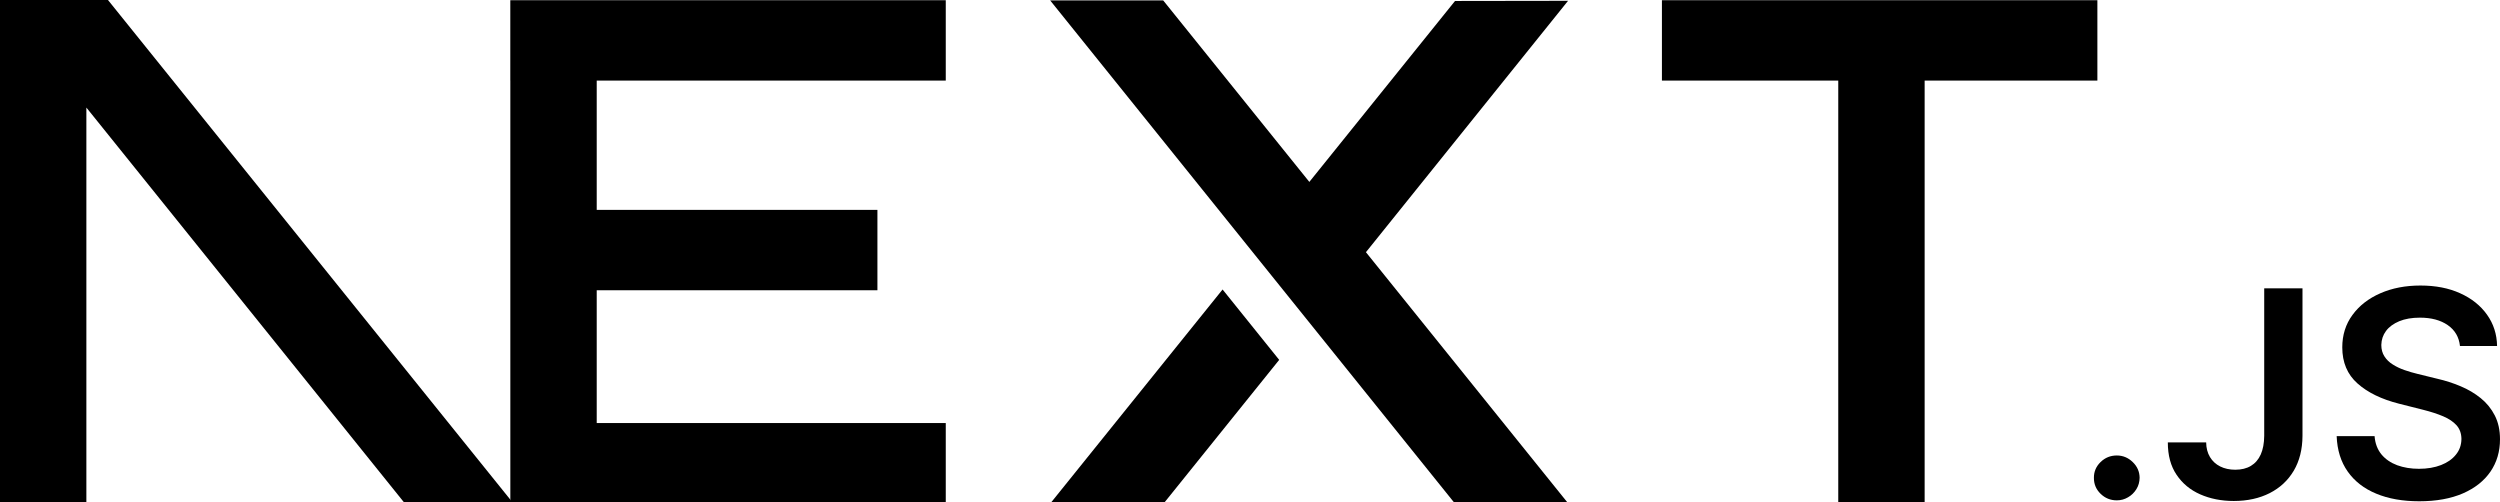
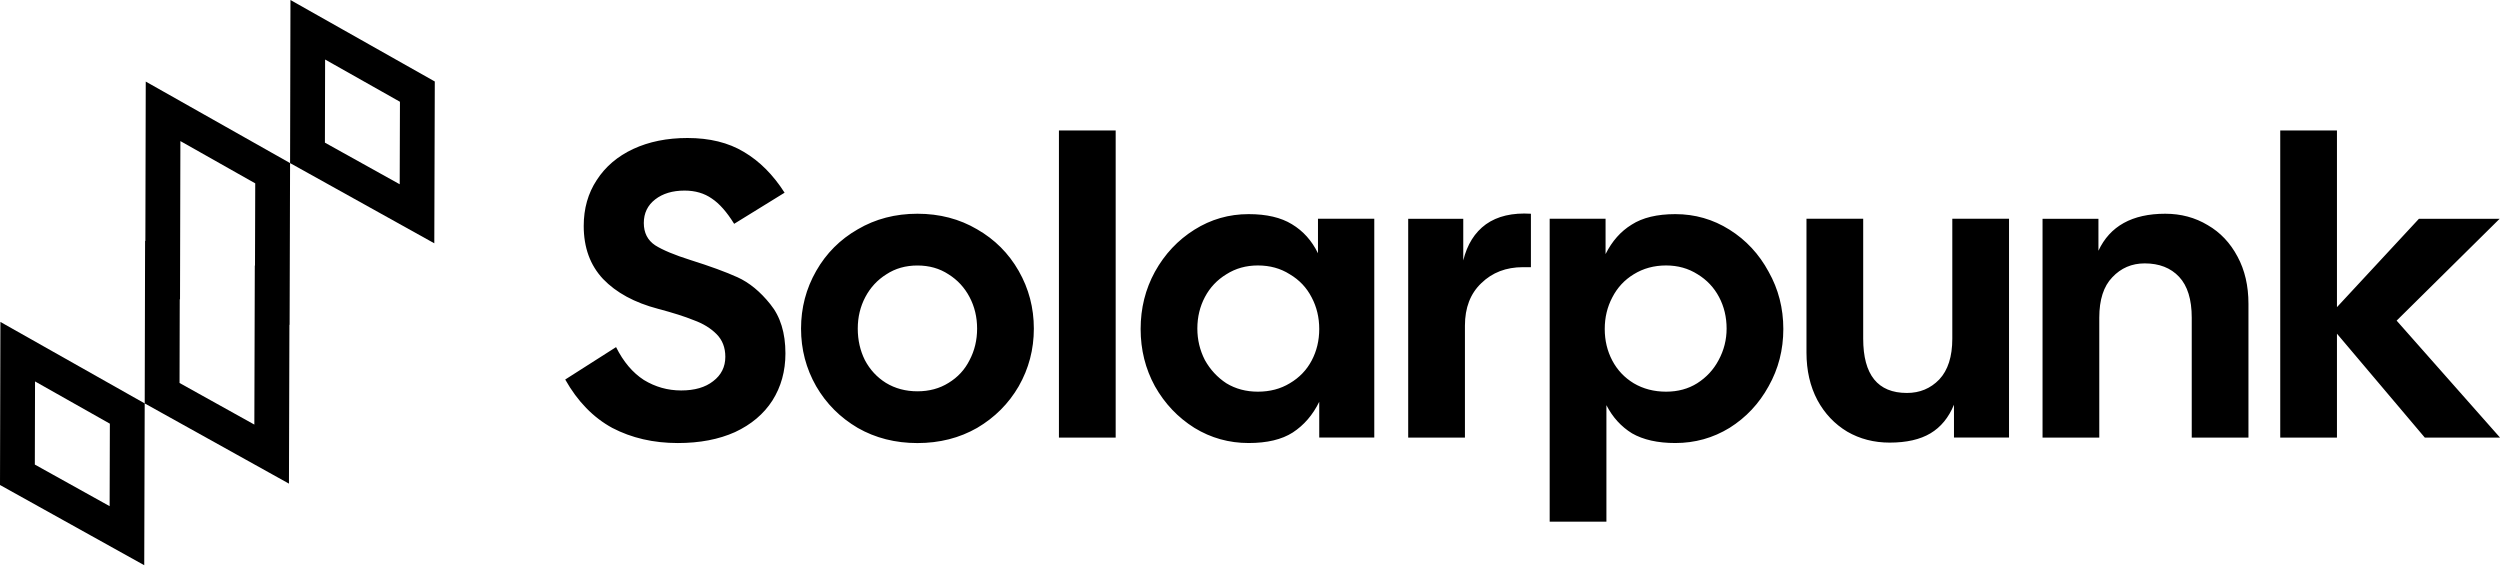
- <svg xmlns="http://www.w3.org/2000/svg" height="79" width="394" viewBox="0 0 394 79">
-   <path d="M261.919 0.033H330.547V12.7H303.323V79.339H289.71V12.7H261.919V0.033Z" fill="#000000" />
-   <path d="M149.052 0.033V12.7H94.042V33.077H138.281V45.744H94.042V66.672H149.052V79.339H80.43V12.7H80.424V0.033H149.052Z" fill="#000000" />
-   <path d="M183.32 0.066H165.506L229.312 79.372H247.178L215.271 39.746L247.127 0.127L229.312 0.154L206.352 28.67L183.32 0.066Z" fill="#000000" />
-   <path d="M201.6 56.715L192.679 45.623L165.455 79.433H183.32L201.6 56.715Z" fill="#000000" />
-   <path clip-rule="evenodd" d="M80.907 79.339L17.015 0H0V79.306H13.612V16.952L63.807 79.339H80.907Z" fill="#000000" fill-rule="evenodd" />
-   <path d="M333.607 78.855C332.61 78.855 331.762 78.509 331.052 77.819C330.342 77.128 329.991 76.292 330 75.301C329.991 74.338 330.342 73.511 331.052 72.82C331.762 72.129 332.61 71.784 333.607 71.784C334.566 71.784 335.405 72.129 336.115 72.82C336.835 73.511 337.194 74.338 337.204 75.301C337.194 75.955 337.028 76.555 336.696 77.091C336.355 77.637 335.922 78.064 335.377 78.373C334.842 78.691 334.252 78.855 333.607 78.855Z" fill="#000000" />
-   <path d="M356.84 45.445H362.872V68.685C362.863 70.82 362.401 72.647 361.498 74.183C360.585 75.719 359.321 76.891 357.698 77.719C356.084 78.536 354.193 78.955 352.044 78.955C350.079 78.955 348.318 78.6 346.75 77.909C345.182 77.219 343.937 76.183 343.024 74.819C342.101 73.456 341.649 71.757 341.649 69.721H347.691C347.7 70.611 347.903 71.384 348.29 72.029C348.677 72.674 349.212 73.165 349.895 73.51C350.586 73.856 351.38 74.029 352.274 74.029C353.243 74.029 354.073 73.829 354.746 73.42C355.419 73.02 355.936 72.42 356.296 71.62C356.646 70.829 356.831 69.848 356.84 68.685V45.445Z" fill="#000000" />
-   <path d="M387.691 54.534C387.544 53.125 386.898 52.025 385.773 51.244C384.638 50.453 383.172 50.062 381.373 50.062C380.11 50.062 379.022 50.253 378.118 50.626C377.214 51.008 376.513 51.516 376.033 52.162C375.554 52.807 375.314 53.543 375.295 54.37C375.295 55.061 375.461 55.661 375.784 56.161C376.107 56.67 376.54 57.097 377.103 57.442C377.656 57.797 378.274 58.087 378.948 58.324C379.63 58.56 380.313 58.76 380.995 58.924L384.14 59.696C385.404 59.987 386.631 60.378 387.802 60.878C388.973 61.368 390.034 61.995 390.965 62.75C391.897 63.504 392.635 64.413 393.179 65.476C393.723 66.54 394 67.785 394 69.221C394 71.157 393.502 72.856 392.496 74.329C391.491 75.792 390.043 76.937 388.143 77.764C386.252 78.582 383.965 79 381.272 79C378.671 79 376.402 78.6 374.493 77.8C372.575 77.01 371.08 75.846 370.001 74.319C368.922 72.793 368.341 70.929 368.258 68.739H374.235C374.318 69.884 374.687 70.839 375.314 71.611C375.95 72.374 376.78 72.938 377.795 73.32C378.819 73.692 379.962 73.883 381.226 73.883C382.545 73.883 383.707 73.683 384.712 73.292C385.708 72.902 386.492 72.356 387.055 71.647C387.627 70.948 387.913 70.121 387.922 69.175C387.913 68.312 387.654 67.594 387.156 67.03C386.649 66.467 385.948 65.994 385.053 65.613C384.15 65.231 383.098 64.886 381.899 64.586L378.081 63.622C375.323 62.922 373.137 61.859 371.541 60.432C369.937 59.005 369.143 57.115 369.143 54.743C369.143 52.798 369.678 51.089 370.758 49.626C371.827 48.163 373.294 47.027 375.148 46.218C377.011 45.4 379.114 45 381.456 45C383.836 45 385.92 45.4 387.719 46.218C389.517 47.027 390.929 48.154 391.952 49.59C392.976 51.026 393.511 52.671 393.539 54.534H387.691Z" fill="#000000" />
+ <svg xmlns="http://www.w3.org/2000/svg" width="115" height="26" viewBox="0 0 115 26" fill="none">
+   <path d="M7.487 11.065L7.501 5.121L12.542 7.968L12.526 13.581L12.517 13.576L12.513 14.937L12.496 20.889L7.458 18.087L7.471 12.422L7.484 12.429L7.487 11.065ZM5.855 19.023L5.839 24.642L0.801 21.84L0.815 16.177L5.855 19.023ZM19.182 9.834L14.145 7.032L14.158 1.369L19.199 4.215L19.182 9.834Z" stroke="black" stroke-width="1.6" />
+   <path fill-rule="evenodd" clip-rule="evenodd" d="M51.321 6H48.711V20.129H51.321V6ZM31.181 20.38C30.06 20.38 29.054 20.148 28.165 19.684C27.289 19.206 26.567 18.464 26 17.458L28.339 15.967C28.674 16.638 29.099 17.142 29.615 17.477C30.143 17.8 30.717 17.961 31.335 17.961C31.954 17.961 32.444 17.819 32.805 17.535C33.178 17.251 33.365 16.877 33.365 16.413C33.365 15.987 33.23 15.638 32.959 15.367C32.689 15.096 32.341 14.883 31.915 14.729C31.503 14.561 30.955 14.387 30.272 14.206C29.19 13.922 28.346 13.464 27.74 12.832C27.147 12.2 26.851 11.387 26.851 10.393C26.851 9.593 27.05 8.89 27.45 8.283C27.849 7.664 28.41 7.187 29.132 6.851C29.853 6.516 30.685 6.348 31.625 6.348C32.644 6.348 33.507 6.561 34.216 6.987C34.938 7.412 35.563 8.038 36.091 8.864L33.771 10.296C33.436 9.754 33.095 9.367 32.747 9.135C32.399 8.89 31.98 8.767 31.49 8.767C30.936 8.767 30.485 8.903 30.137 9.174C29.789 9.445 29.615 9.806 29.615 10.258C29.615 10.709 29.789 11.051 30.137 11.283C30.485 11.503 31.026 11.729 31.761 11.961C32.663 12.245 33.385 12.509 33.926 12.754C34.467 13 34.97 13.412 35.434 13.993C35.898 14.561 36.13 15.316 36.13 16.258C36.13 17.071 35.93 17.793 35.53 18.425C35.131 19.045 34.557 19.529 33.81 19.877C33.062 20.213 32.186 20.38 31.181 20.38ZM42.202 20.381C41.184 20.381 40.269 20.148 39.457 19.684C38.645 19.206 38.008 18.568 37.544 17.768C37.08 16.955 36.848 16.071 36.848 15.116C36.848 14.161 37.08 13.277 37.544 12.464C38.008 11.651 38.645 11.013 39.457 10.548C40.269 10.071 41.184 9.832 42.202 9.832C43.221 9.832 44.136 10.071 44.947 10.548C45.759 11.013 46.397 11.651 46.861 12.464C47.325 13.277 47.557 14.161 47.557 15.116C47.557 16.071 47.325 16.955 46.861 17.768C46.397 18.568 45.759 19.206 44.947 19.684C44.136 20.148 43.221 20.381 42.202 20.381ZM39.457 15.116C39.457 15.645 39.567 16.129 39.786 16.568C40.018 17.006 40.34 17.355 40.753 17.613C41.178 17.871 41.661 18 42.202 18C42.744 18 43.221 17.871 43.633 17.613C44.058 17.355 44.38 17.006 44.599 16.568C44.831 16.129 44.947 15.645 44.947 15.116C44.947 14.587 44.831 14.103 44.599 13.664C44.368 13.226 44.045 12.877 43.633 12.619C43.221 12.348 42.744 12.213 42.202 12.213C41.661 12.213 41.184 12.348 40.772 12.619C40.359 12.877 40.037 13.226 39.805 13.664C39.573 14.103 39.457 14.587 39.457 15.116ZM57.437 20.379C56.535 20.379 55.703 20.147 54.943 19.682C54.183 19.205 53.577 18.566 53.126 17.766C52.688 16.966 52.469 16.088 52.469 15.134C52.469 14.179 52.688 13.301 53.126 12.501C53.577 11.688 54.183 11.043 54.943 10.566C55.703 10.088 56.535 9.85 57.437 9.85C58.262 9.85 58.925 10.005 59.428 10.314C59.944 10.624 60.343 11.069 60.627 11.65V10.062H63.217V20.127H60.685V18.482C60.388 19.088 59.982 19.559 59.467 19.895C58.964 20.218 58.288 20.379 57.437 20.379ZM55.078 15.114C55.078 15.63 55.194 16.114 55.426 16.566C55.671 17.005 56 17.359 56.412 17.63C56.838 17.889 57.321 18.017 57.862 18.017C58.416 18.017 58.906 17.889 59.331 17.63C59.77 17.372 60.105 17.024 60.337 16.585C60.569 16.146 60.685 15.663 60.685 15.134C60.685 14.604 60.569 14.121 60.337 13.682C60.105 13.23 59.77 12.876 59.331 12.617C58.906 12.346 58.416 12.211 57.862 12.211C57.321 12.211 56.838 12.346 56.412 12.617C55.987 12.876 55.658 13.224 55.426 13.663C55.194 14.101 55.078 14.585 55.078 15.114ZM67.31 10.064H64.777V20.129H67.387V14.98C67.387 14.154 67.638 13.503 68.141 13.025C68.644 12.535 69.282 12.29 70.055 12.29H70.422V9.832C69.572 9.78 68.882 9.941 68.354 10.316C67.838 10.69 67.49 11.245 67.31 11.98V10.064ZM71.285 10.062H73.856V11.688C74.153 11.095 74.552 10.643 75.055 10.334C75.557 10.011 76.228 9.85 77.065 9.85C77.967 9.85 78.799 10.088 79.559 10.566C80.319 11.043 80.918 11.688 81.357 12.501C81.808 13.301 82.033 14.179 82.033 15.134C82.033 16.088 81.808 16.966 81.357 17.766C80.918 18.566 80.319 19.205 79.559 19.682C78.799 20.147 77.967 20.379 77.065 20.379C76.253 20.379 75.59 20.23 75.074 19.934C74.572 19.624 74.178 19.192 73.895 18.637V23.998H71.285V10.062ZM73.818 15.134C73.818 15.663 73.934 16.146 74.165 16.585C74.397 17.024 74.726 17.372 75.151 17.63C75.59 17.889 76.086 18.017 76.64 18.017C77.181 18.017 77.658 17.889 78.07 17.63C78.496 17.359 78.824 17.005 79.056 16.566C79.301 16.114 79.424 15.63 79.424 15.114C79.424 14.585 79.308 14.101 79.076 13.663C78.844 13.224 78.515 12.876 78.09 12.617C77.664 12.346 77.181 12.211 76.64 12.211C76.086 12.211 75.59 12.346 75.151 12.617C74.726 12.876 74.397 13.23 74.165 13.682C73.934 14.121 73.818 14.604 73.818 15.134ZM84.973 19.856C85.553 20.192 86.204 20.36 86.925 20.36C87.698 20.36 88.324 20.218 88.8 19.934C89.277 19.65 89.638 19.211 89.883 18.617V20.127H92.415V10.062H89.806V15.579C89.806 16.405 89.606 17.03 89.206 17.456C88.807 17.869 88.311 18.076 87.718 18.076C86.377 18.076 85.707 17.243 85.707 15.579V10.062H83.098V16.218C83.098 17.043 83.265 17.772 83.6 18.405C83.935 19.024 84.393 19.508 84.973 19.856ZM93.957 10.064H96.528V11.535C97.056 10.4 98.081 9.832 99.602 9.832C100.324 9.832 100.974 10.006 101.554 10.355C102.134 10.69 102.592 11.174 102.927 11.806C103.262 12.426 103.429 13.148 103.429 13.974V20.129H100.82V14.613C100.82 13.774 100.626 13.148 100.24 12.735C99.853 12.322 99.325 12.116 98.655 12.116C98.062 12.116 97.566 12.329 97.166 12.755C96.766 13.168 96.567 13.787 96.567 14.613V20.129H93.957V10.064ZM107.5 20.129V15.349L111.541 20.129H115.001L110.245 14.749L114.982 10.065H111.27L107.5 14.129V6H104.891V20.129H107.5Z" fill="black" />
</svg>
